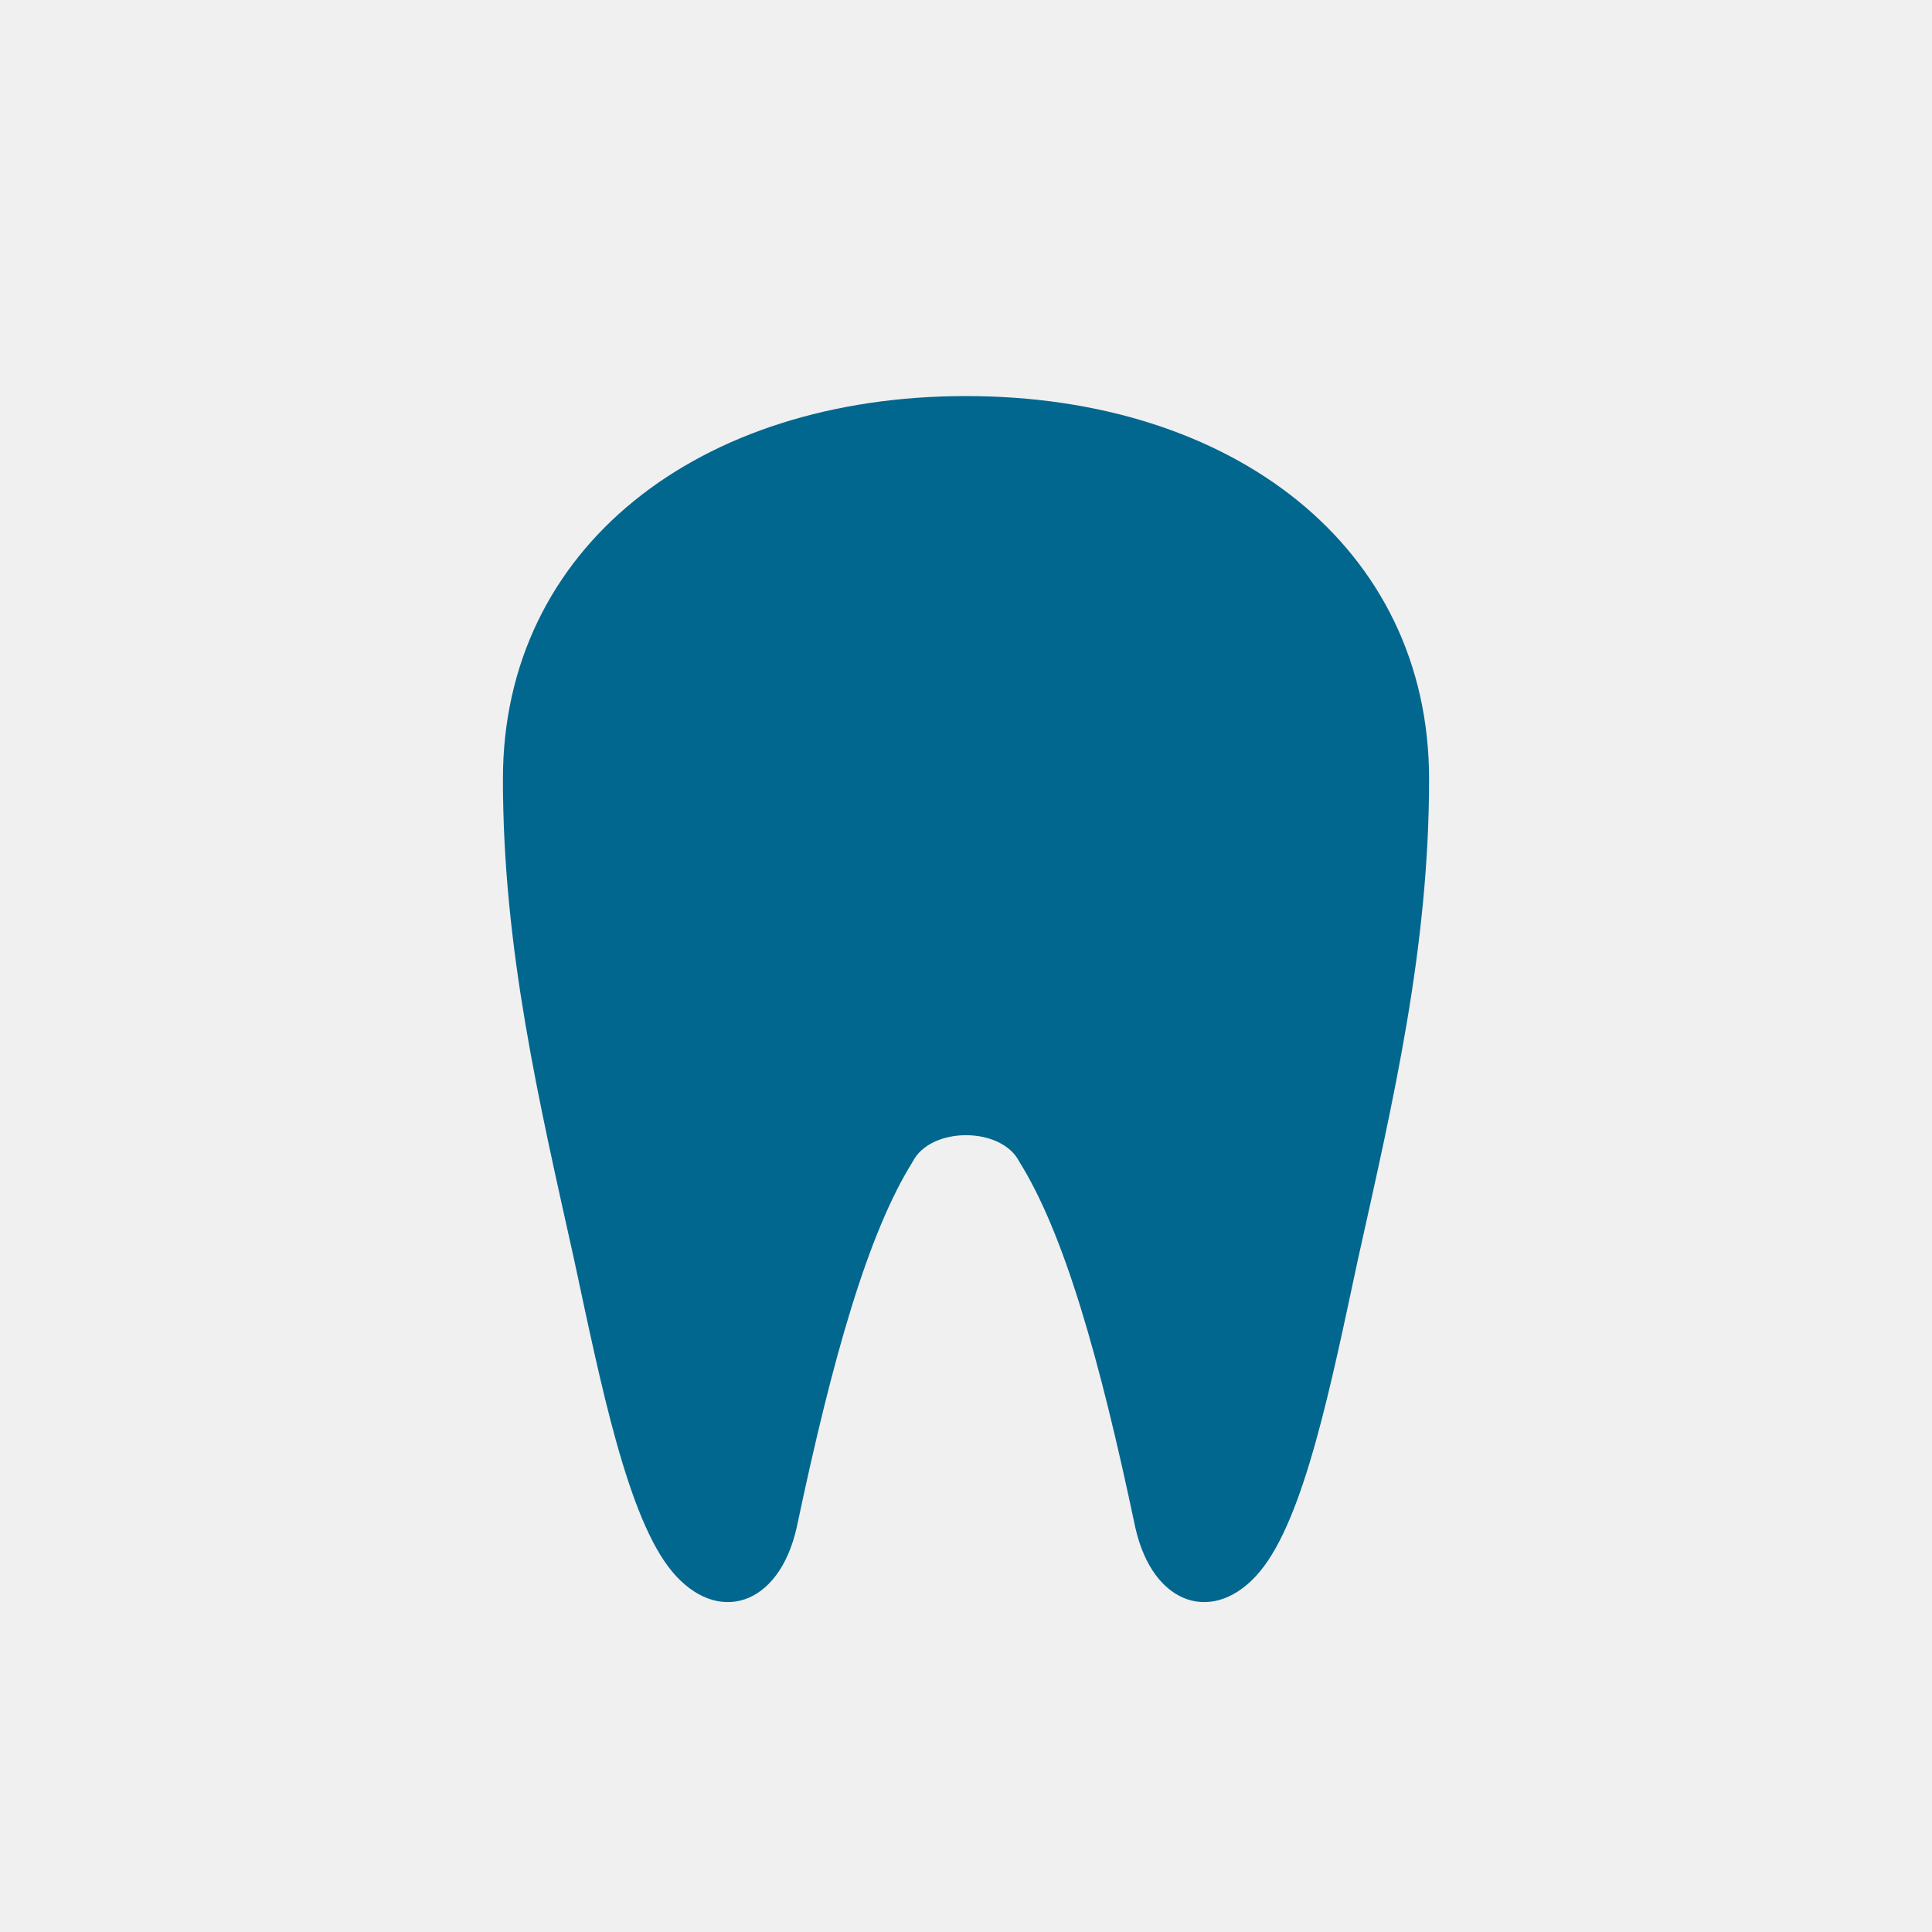
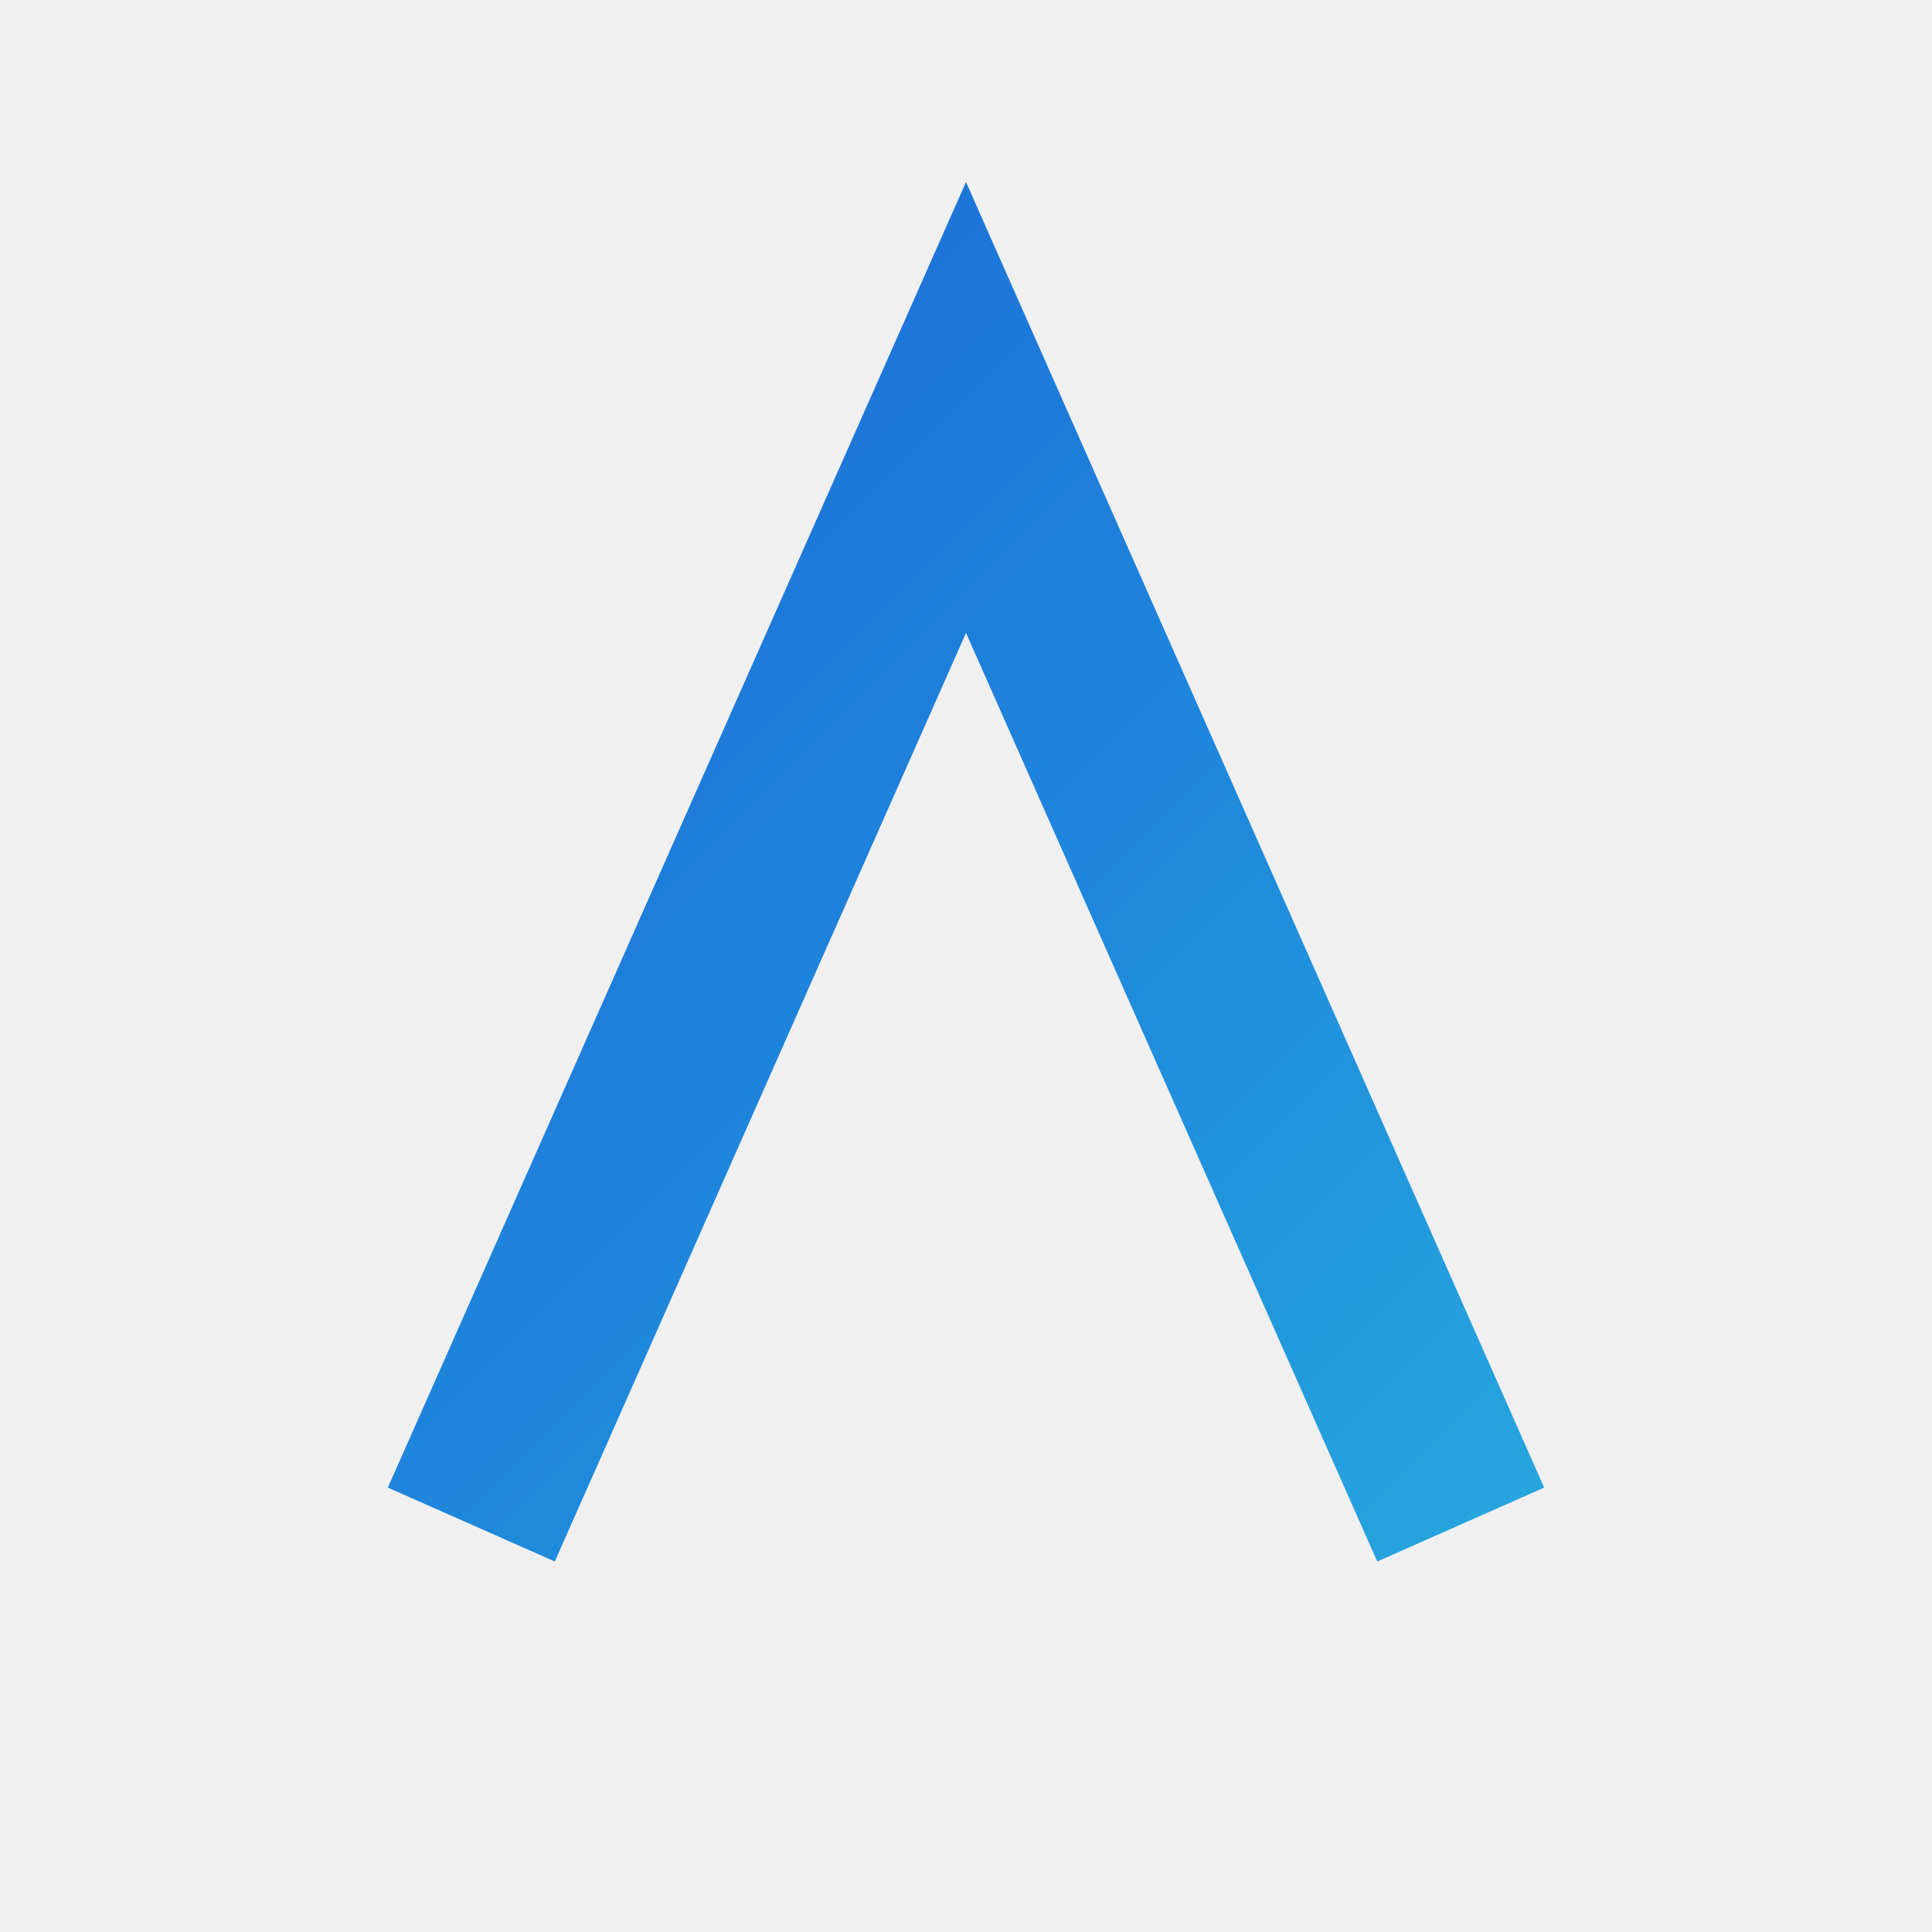
<svg xmlns="http://www.w3.org/2000/svg" viewBox="0 0 512 512" width="32" height="32">
+   <defs>
+     <linearGradient id="brand" gradientUnits="userSpaceOnUse" x1="0" y1="0" x2="512" y2="512">
+       <stop offset="0" stop-color="#1B54CE" />
+       <stop offset="0.5" stop-color="#1E86DC" />
+       <stop offset="1" stop-color="#2FC6E0" />
+     </linearGradient>
+   </defs>
  <style>
-     .mark { fill: #02678f; }
-     @media (prefers-color-scheme: dark) { .mark { fill: #f9fcff; } }
+     .mark { fill: url(#brand); }
+     @media (prefers-color-scheme: dark) { .mark { fill: #FFFFFF; } }
  </style>
  <g transform="translate(-46.08 -46.08) scale(1.18)">
-     <path class="mark" d="M256 128C196 128 152 162 152 214C152 252 160 286 168 322C174 350 180 380 190 392C200 404 214 400 218 382C226 344 234 316 244 300C248 292 264 292 268 300C278 316 286 344 294 382C298 400 312 404 322 392C332 380 338 350 344 322C352 286 360 252 360 214C360 162 316 128 256 128Z" />
+     <path class="mark" d="M 126.15 373.14 L 256.00 79.93 L 385.85 373.14 L 348.36 389.74 L 256.00 181.20 L 163.65 389.74 Z" />
  </g>
</svg>
